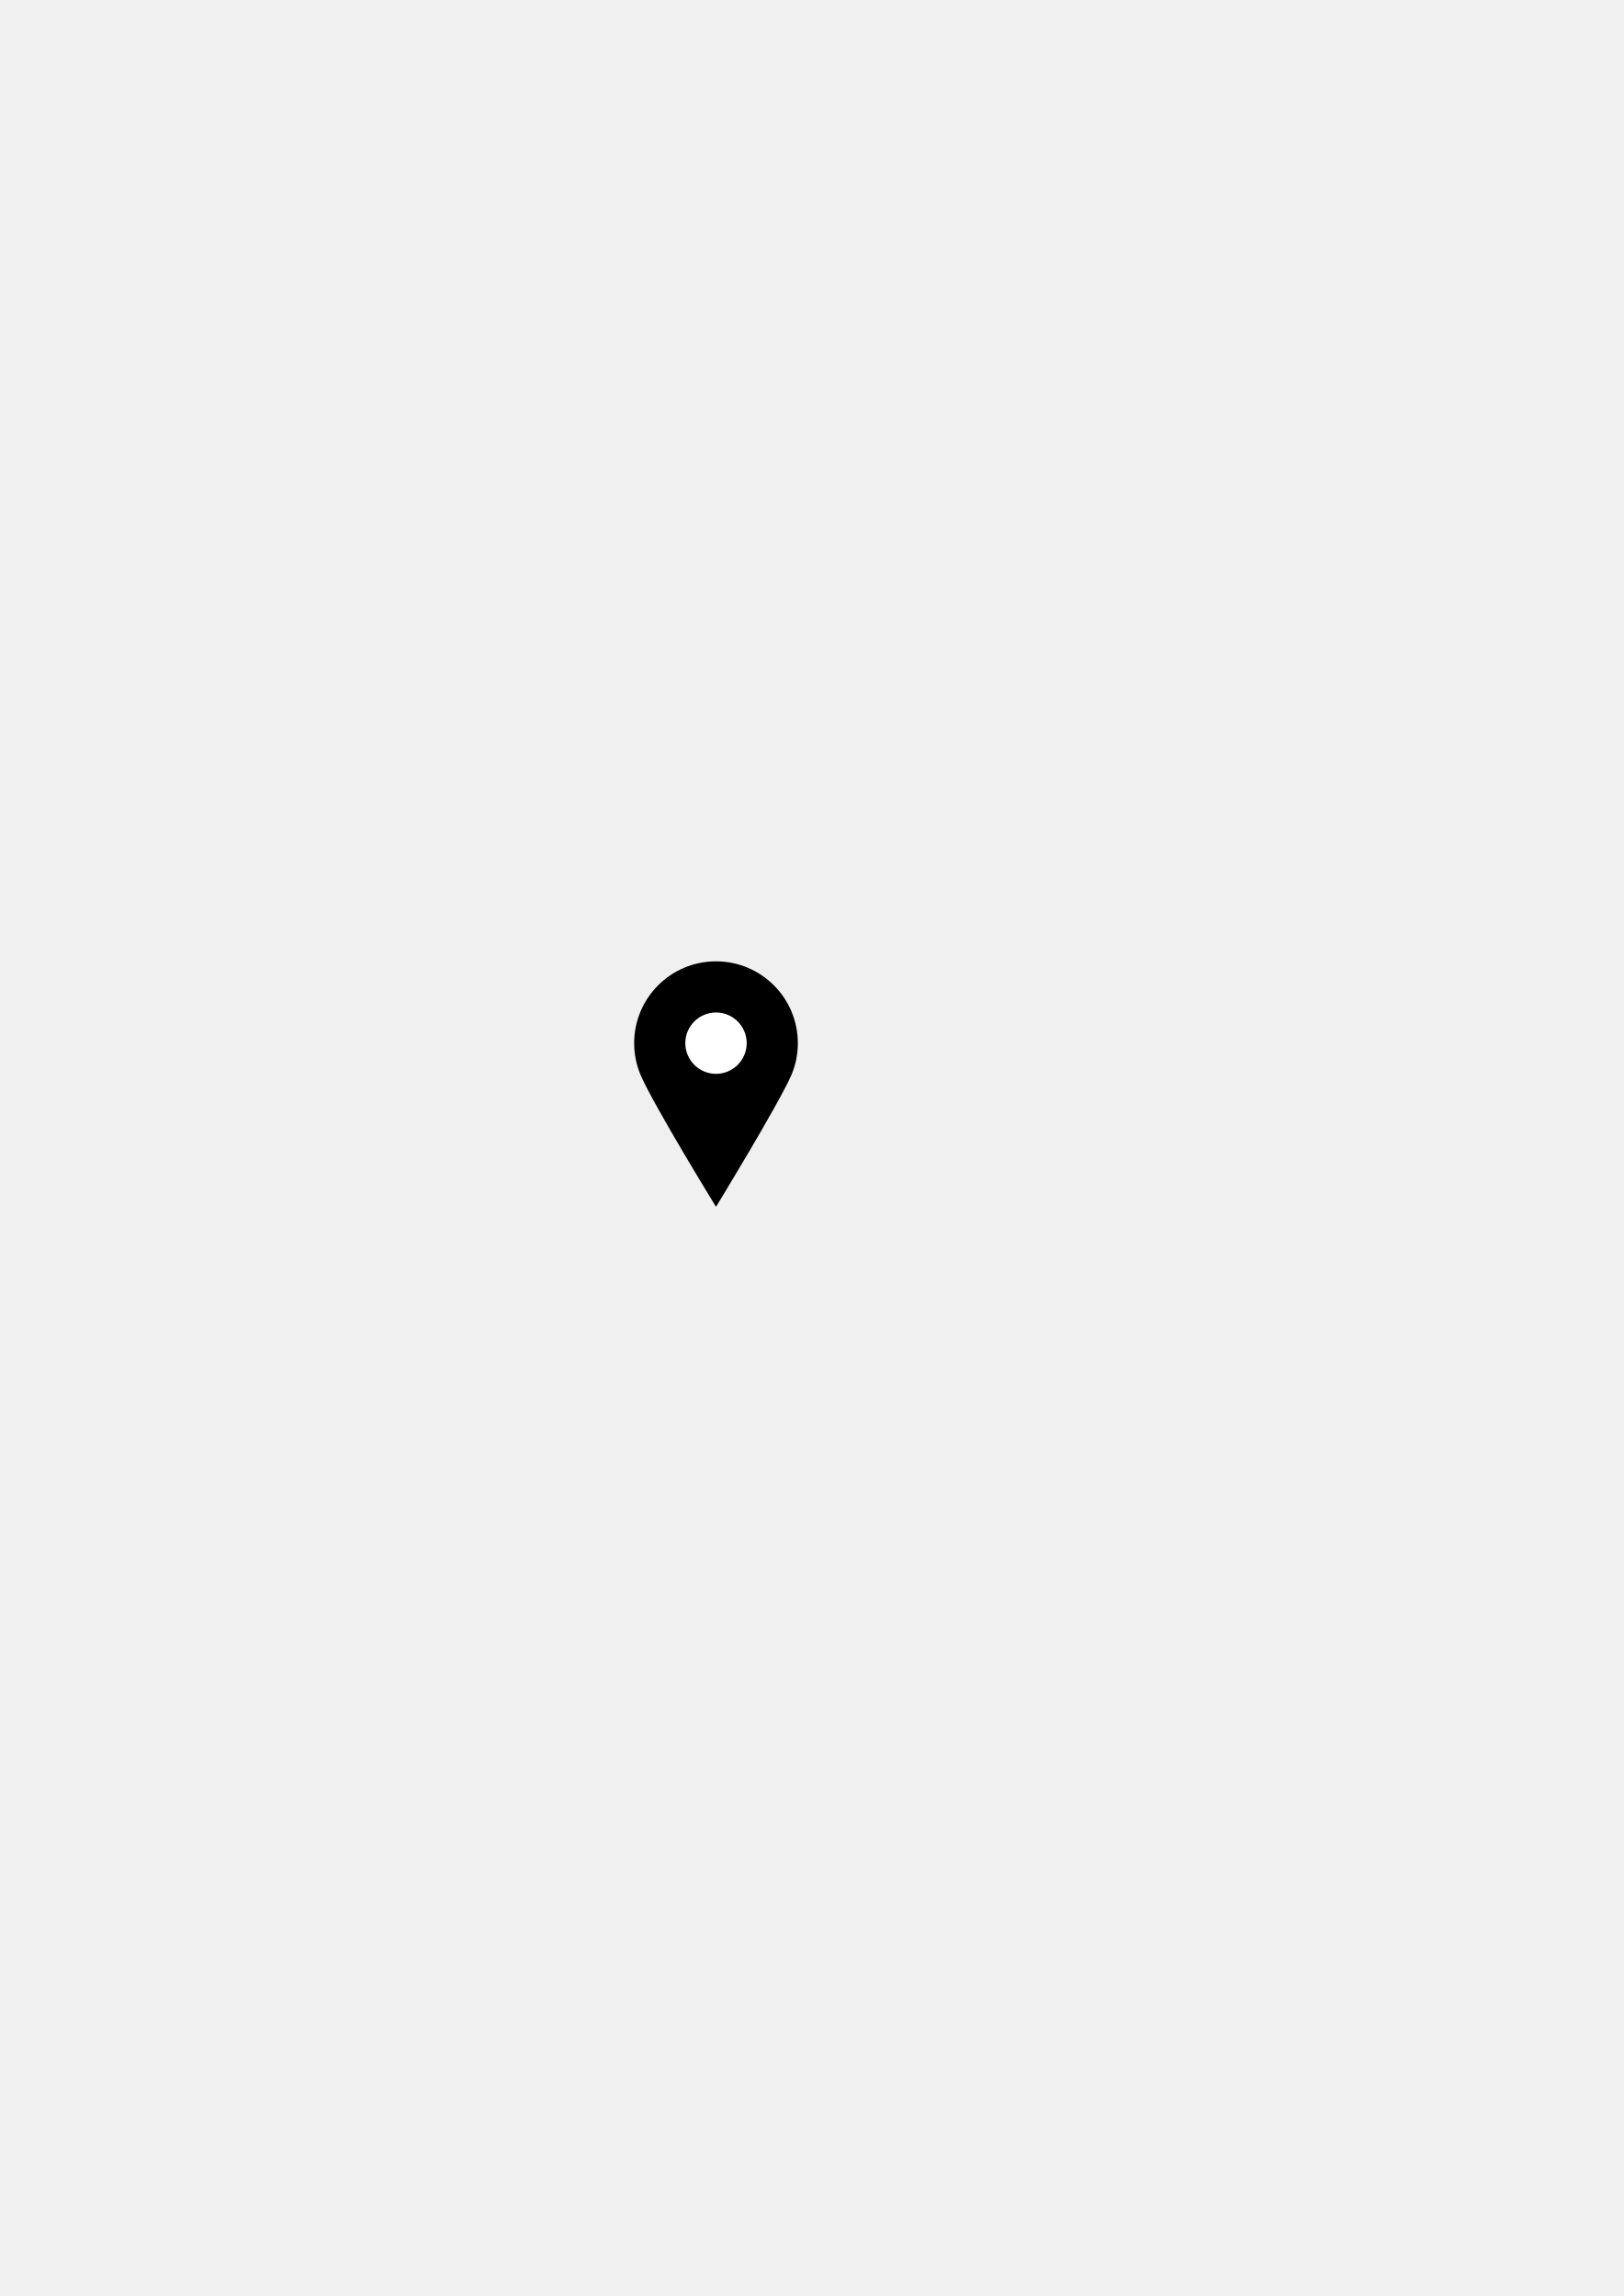
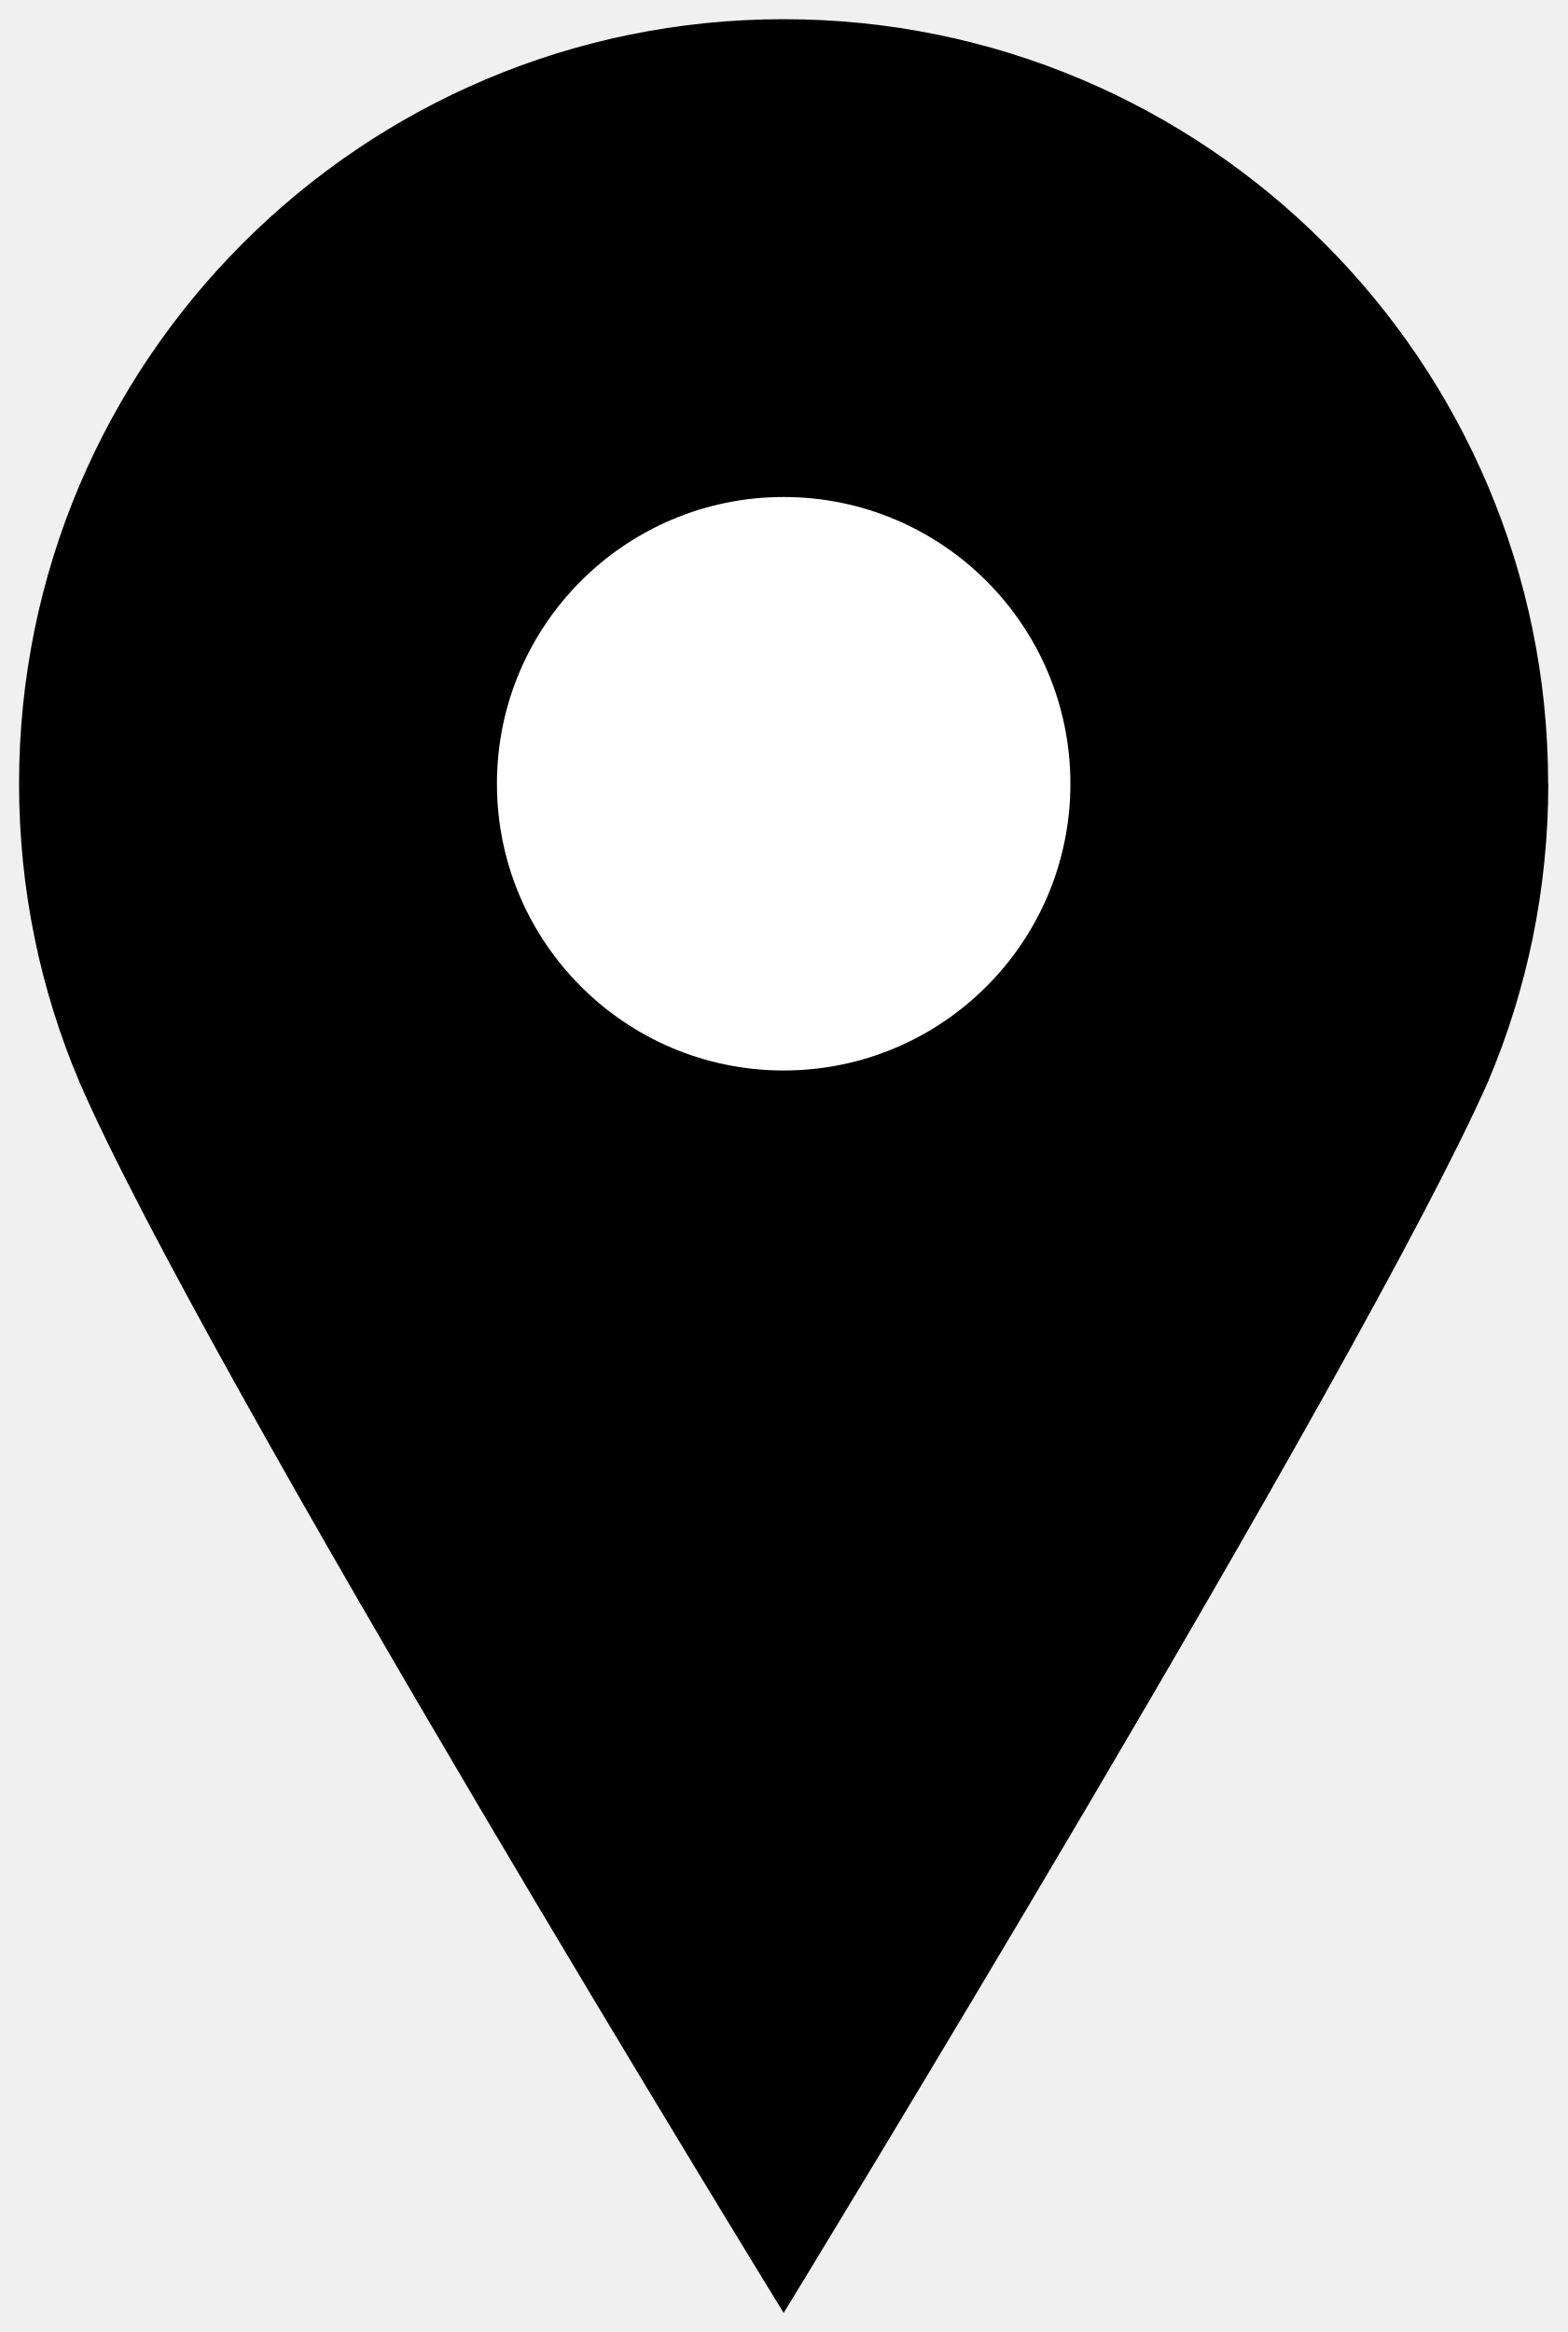
- <svg xmlns="http://www.w3.org/2000/svg" id="svg8" version="1.1" viewBox="0 0 210 297" height="297mm" width="210mm">
+ <svg xmlns="http://www.w3.org/2000/svg" width="82" height="122" viewBox="0 0 21.696 32.279" version="1.1" id="svg8">
  <defs id="defs2" />
-   <g id="layer1">
-     <path d="m 103.188,134.938 c 0,1.461 -0.296,2.853 -0.832,4.12 -1.746,3.951 -9.752,17.047 -9.752,17.047 0,0 -8.041,-13.085 -9.752,-17.047 -0.536,-1.266 -0.832,-2.658 -0.832,-4.12 -2e-6,-5.845 4.738,-10.583 10.583,-10.583 5.845,0 10.583,4.738 10.583,10.583 z" style="fill:#000000;fill-opacity:1;stroke:none;stroke-width:2;stroke-linecap:round" id="path835" />
-     <path d="m 96.573,134.938 a 3.969,3.969 0 0 1 -3.969,3.969 3.969,3.969 0 0 1 -3.969,-3.969 3.969,3.969 0 0 1 3.969,-3.969 3.969,3.969 0 0 1 3.969,3.969 z" style="fill:#ffffff;fill-opacity:1;stroke:none;stroke-width:2;stroke-linecap:round" id="path838" />
+   <g transform="translate(-81.75625,-124.0896)" id="layer1">
+     <path id="path835" style="fill:#000000;fill-opacity:1;stroke:none;stroke-width:2;stroke-linecap:round" d="m 103.188,134.938 c 0,1.461 -0.296,2.853 -0.832,4.12 -1.746,3.951 -9.752,17.047 -9.752,17.047 0,0 -8.041,-13.085 -9.752,-17.047 -0.536,-1.266 -0.832,-2.658 -0.832,-4.12 -2e-6,-5.845 4.738,-10.583 10.583,-10.583 5.845,0 10.583,4.738 10.583,10.583 z" />
+     <path id="path838" style="fill:#ffffff;fill-opacity:1;stroke:none;stroke-width:2;stroke-linecap:round" d="m 96.573,134.938 a 3.969,3.969 0 0 1 -3.969,3.969 3.969,3.969 0 0 1 -3.969,-3.969 3.969,3.969 0 0 1 3.969,-3.969 3.969,3.969 0 0 1 3.969,3.969 z" />
  </g>
</svg>
